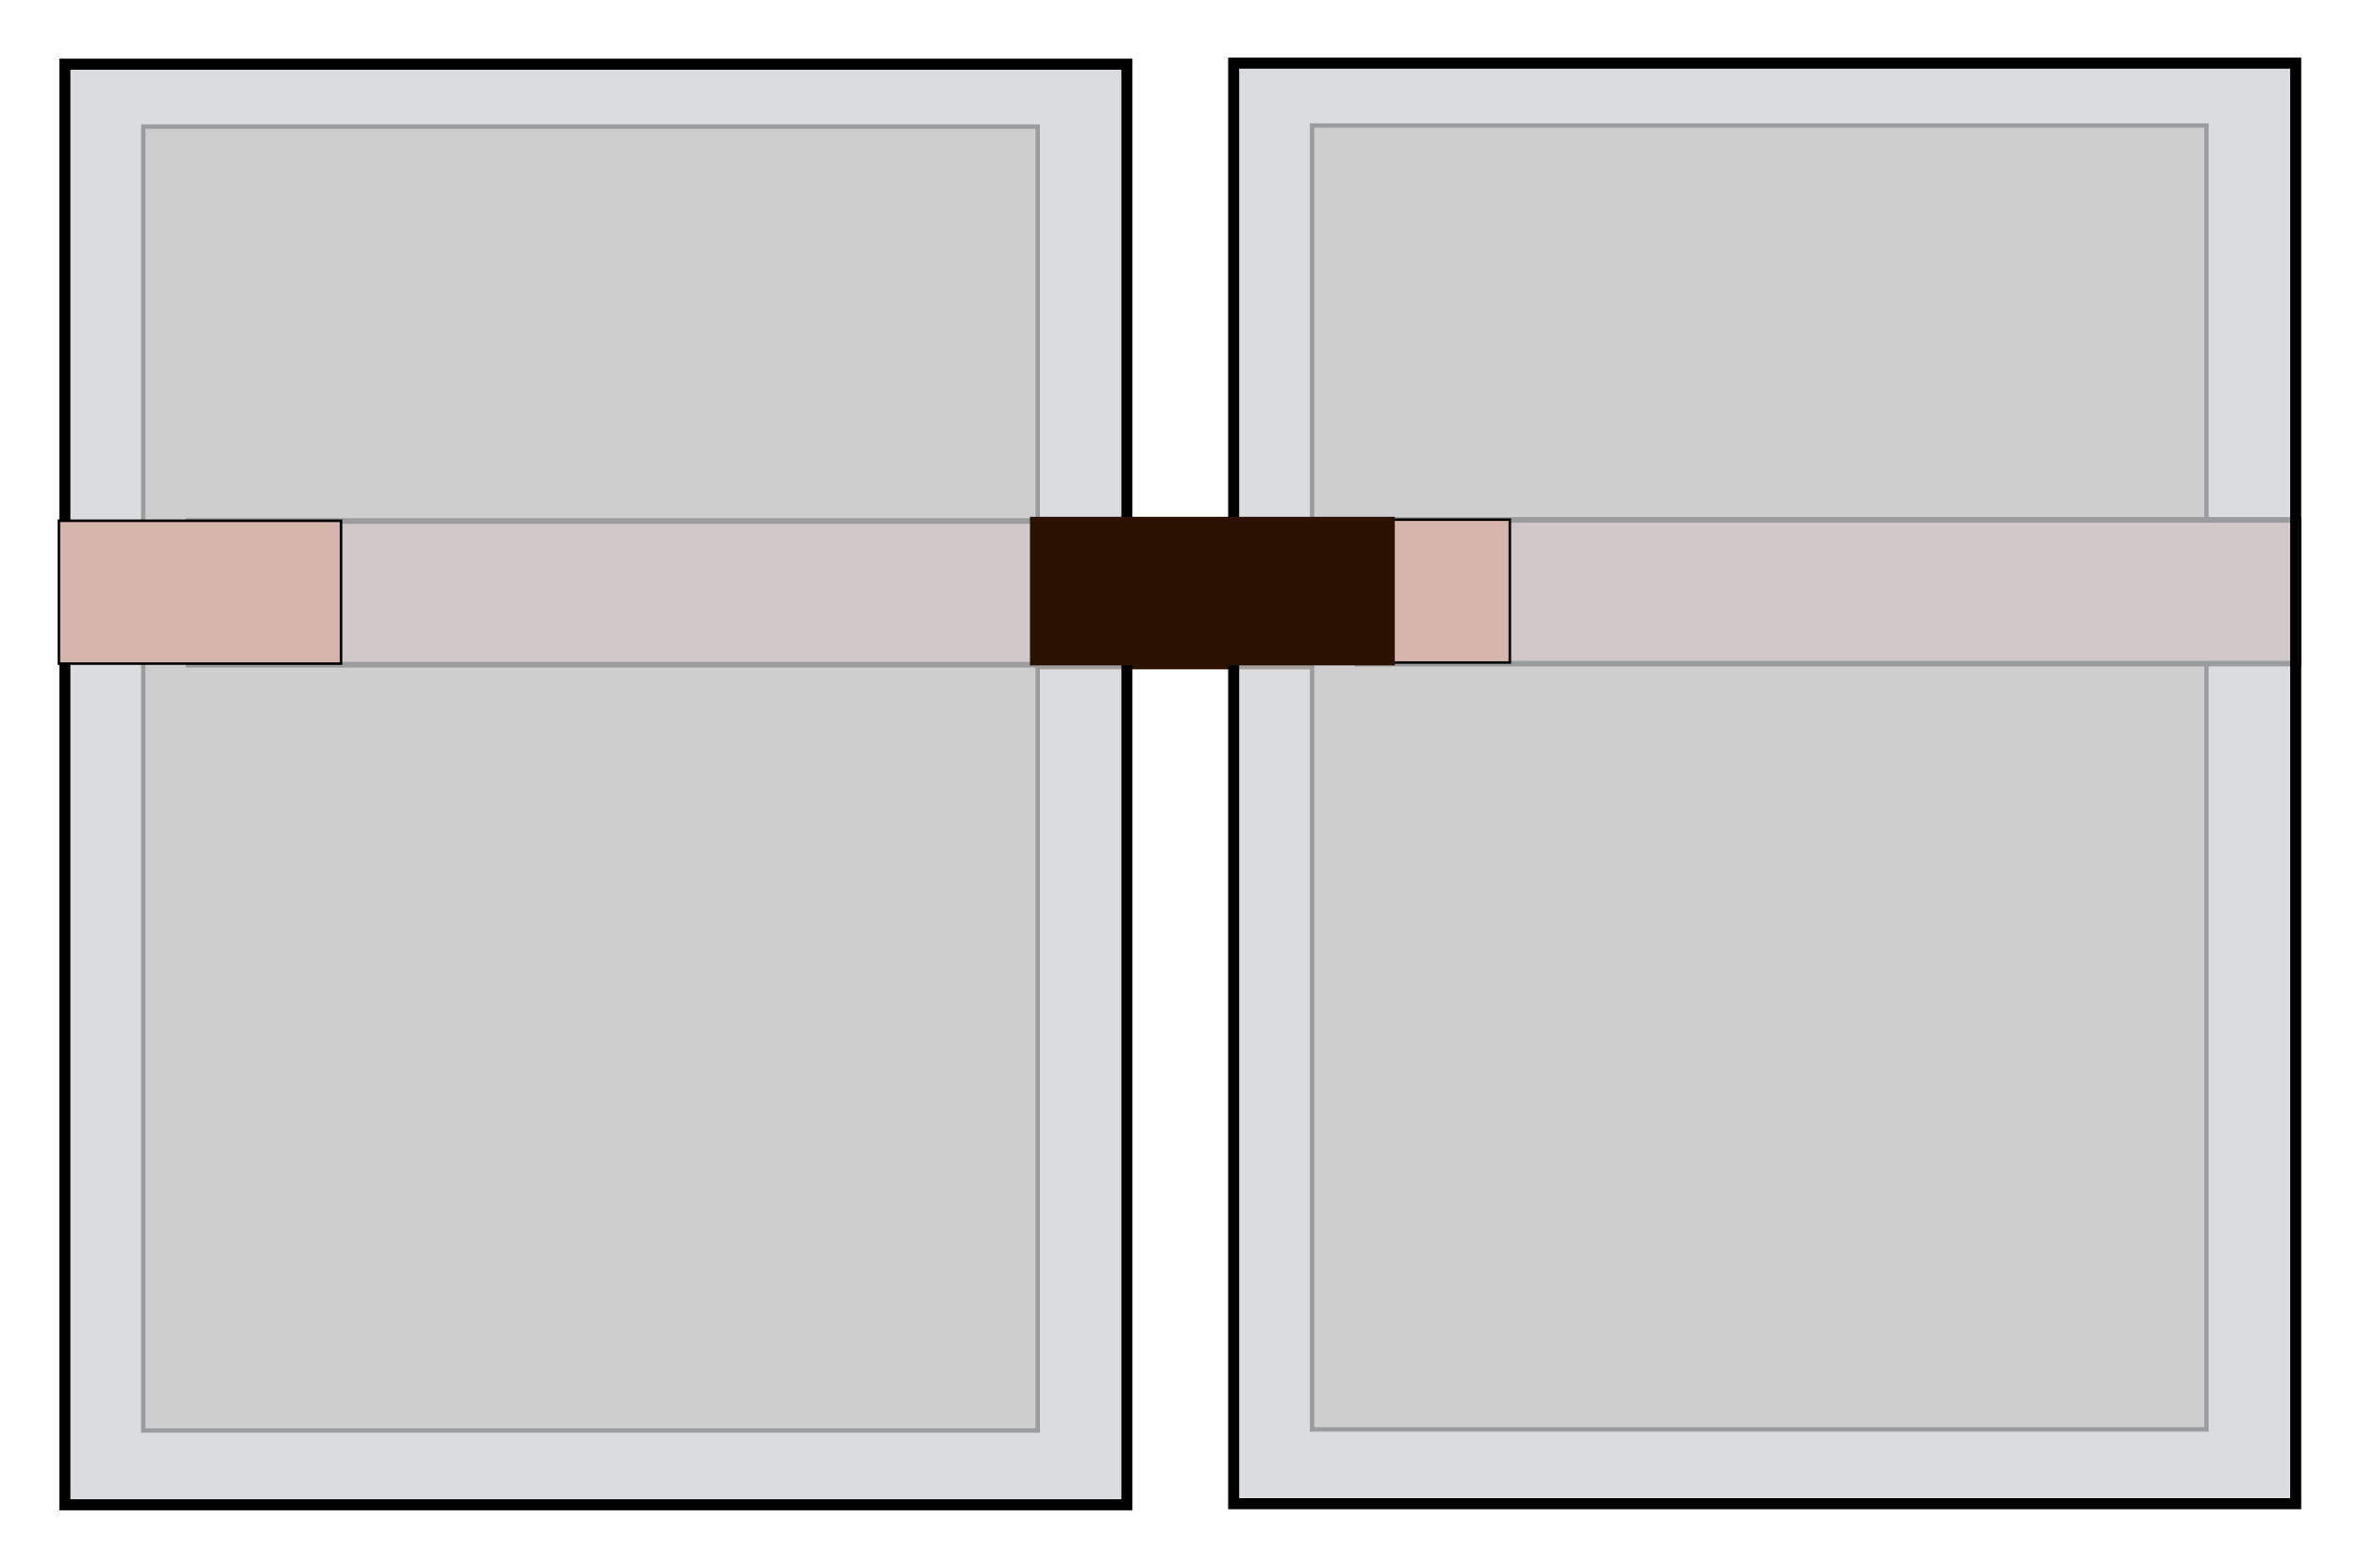
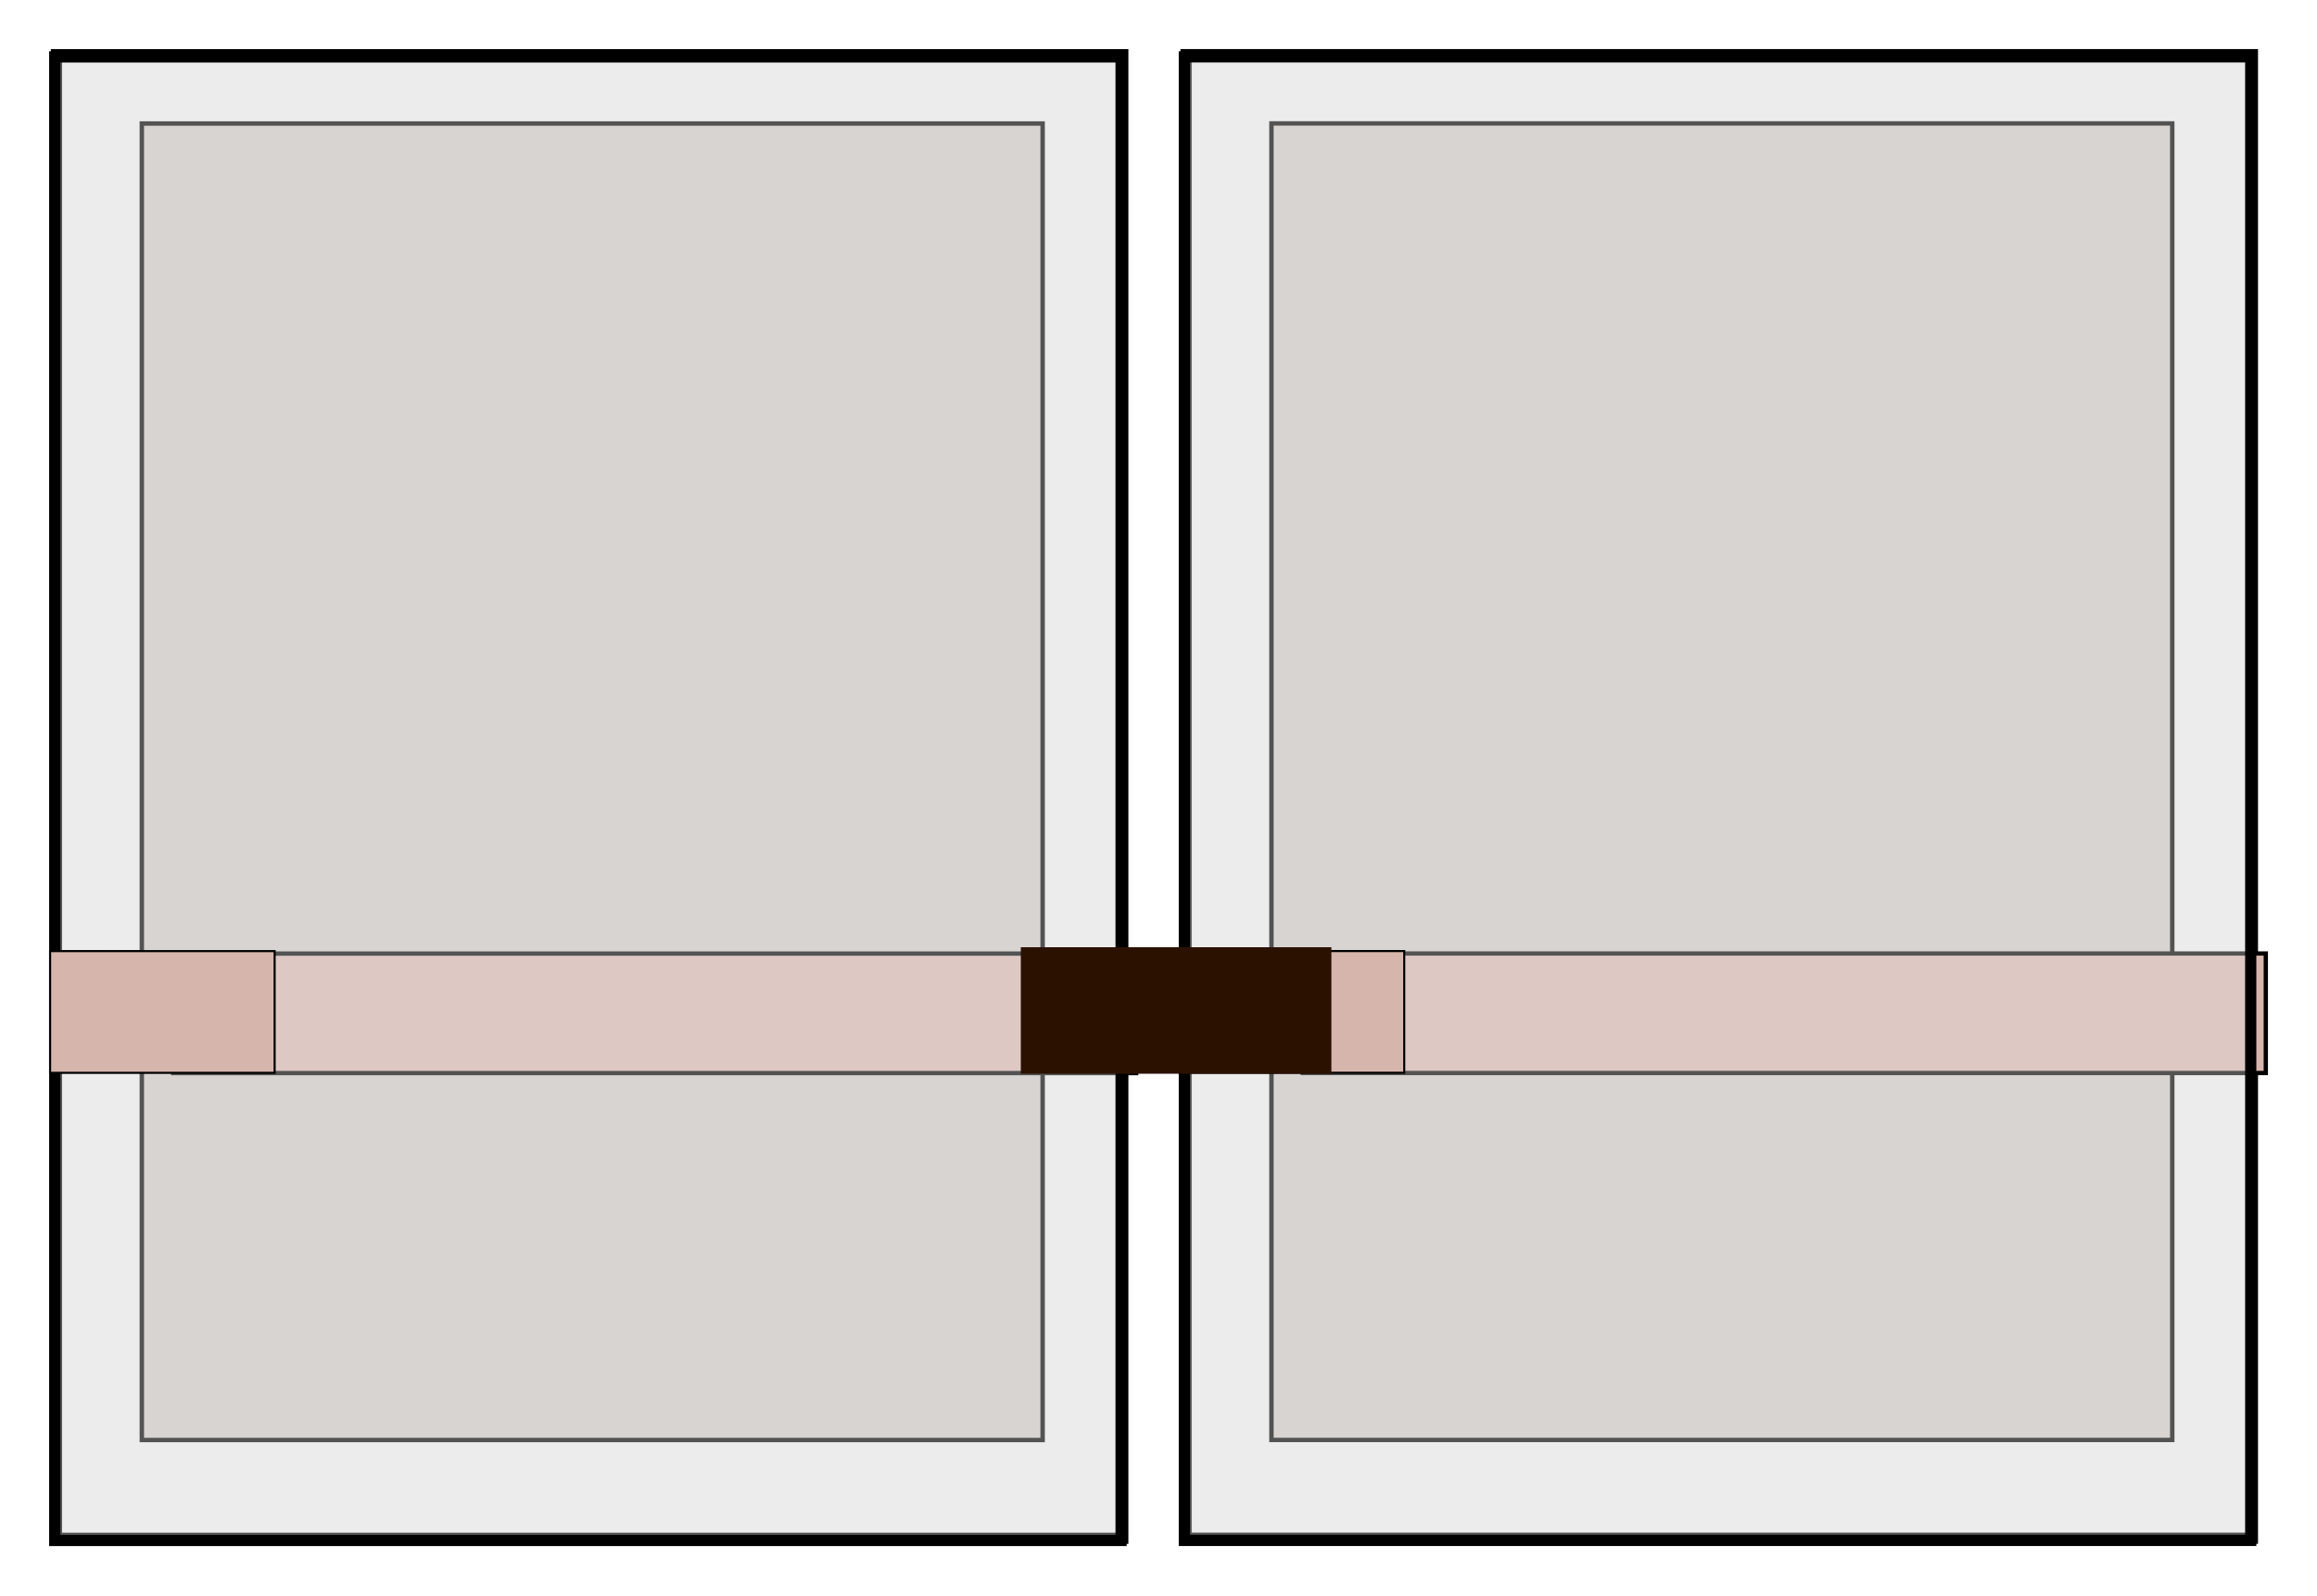
- <svg xmlns="http://www.w3.org/2000/svg" width="409.453" height="272.186" id="svg5270" version="1.1">
-   <defs id="defs5272" />
-   <g id="layer1" transform="translate(-108.1364,-163.3188)">
-     <rect style="fill:#2b1100;fill-opacity:1;stroke:#000000;stroke-width:0;stroke-linecap:butt;stroke-linejoin:bevel;stroke-miterlimit:4;stroke-opacity:1;stroke-dasharray:none" id="rect5296" width="63.319" height="25.794" x="279.286" y="253.712" ry="0" />
-     <g id="g7390" transform="translate(350.7143,83.57143)">
-       <rect transform="matrix(0,1,-1,0,0,0)" y="-87.351" x="264.019" height="48.977" width="24.802" id="rect4041-9-2-7-8" style="fill:#d6b5ad;fill-opacity:1;stroke:#000000;stroke-width:0.442;stroke-miterlimit:4;stroke-opacity:1;stroke-dasharray:none" />
-       <g transform="matrix(0,-0.3799814,0.3799814,0,-113.8431,357.4099)" id="layer1-5">
-         <rect style="fill:#cdc8c2;fill-opacity:1;stroke:#000000;stroke-width:2;stroke-miterlimit:4;stroke-opacity:1;stroke-dasharray:none" id="rect4238" width="595.714" height="408.571" x="77.663" y="260.533" />
-         <rect style="fill:#f0e7d8;fill-opacity:1;stroke:#000000;stroke-width:0.5;stroke-miterlimit:4;stroke-opacity:1;stroke-dasharray:none" id="rect4240" width="19.633" height="101.572" x="459.856" y="322.726" />
-         <rect style="fill:#f0e7d8;fill-opacity:1;stroke:#000000;stroke-width:0.5;stroke-miterlimit:4;stroke-opacity:1;stroke-dasharray:none" id="rect4240-3" width="19.653" height="101.572" x="459.844" y="505.322" />
-       </g>
-       <rect transform="matrix(0,1,-1,0,0,0)" y="-156.388" x="170.002" height="163.401" width="24.952" id="rect4041-9-5-4" style="fill:#d6b5ad;fill-opacity:1;stroke:#000000;stroke-width:0.973;stroke-miterlimit:4;stroke-opacity:1;stroke-dasharray:none" ry="0" />
-       <rect transform="scale(-1,-1)" y="-340.791" x="-155.89" height="250.086" width="184.342" id="rect2985-6-2-5-2" style="fill:#cfd0d3;fill-opacity:0.749;stroke:#000000;stroke-width:1.914;stroke-miterlimit:4;stroke-opacity:1;stroke-dasharray:none" />
-       <rect transform="matrix(0,1,-1,0,0,0)" y="-19.488" x="169.961" height="48.977" width="24.802" id="rect4041-9-2-7-8-2-8" style="fill:#d6b5ad;fill-opacity:1;stroke:#000000;stroke-width:0.442;stroke-miterlimit:4;stroke-opacity:1;stroke-dasharray:none" />
-     </g>
-     <g id="g7390-3" transform="translate(147.8458,83.75764)">
-       <rect transform="matrix(0,1,-1,0,0,0)" y="-87.351" x="264.019" height="48.977" width="24.802" id="rect4041-9-2-7-8-7" style="fill:#d6b5ad;fill-opacity:1;stroke:#000000;stroke-width:0.442;stroke-miterlimit:4;stroke-opacity:1;stroke-dasharray:none" />
-       <g transform="matrix(0,-0.3799814,0.3799814,0,-113.8431,357.4099)" id="layer1-5-8">
-         <rect style="fill:#cdc8c2;fill-opacity:1;stroke:#000000;stroke-width:2;stroke-miterlimit:4;stroke-opacity:1;stroke-dasharray:none" id="rect4238-8" width="595.714" height="408.571" x="77.663" y="260.533" />
-         <rect style="fill:#f0e7d8;fill-opacity:1;stroke:#000000;stroke-width:0.5;stroke-miterlimit:4;stroke-opacity:1;stroke-dasharray:none" id="rect4240-4" width="19.633" height="101.572" x="459.856" y="322.726" />
+ <svg xmlns="http://www.w3.org/2000/svg" width="472.371" height="325.19" id="svg5270" version="1.1">
+   <defs id="defs5272">
+     <filter id="filter11546-7-1-2" height="1" width="1" y="0" x="0" color-interpolation-filters="sRGB">
+       <feTurbulence id="feTurbulence11548-3-9-0" type="fractalNoise" numOctaves="3" baseFrequency="1" seed="0" result="result0" />
+       <feColorMatrix id="feColorMatrix11550-3-5-5" result="result4" values="0" type="saturate" />
+       <feComposite id="feComposite11552-5-6-2" in2="result4" in="SourceGraphic" operator="arithmetic" k1="1.25" k2="0.5" k3="0.5" result="result2" k4="0" />
+       <feBlend id="feBlend11554-4-6-0" in2="SourceGraphic" result="result5" mode="normal" in="result2" />
+       <feComposite id="feComposite11556-3-1-1" in2="SourceGraphic" in="result5" operator="in" result="result3" />
+     </filter>
+     <filter color-interpolation-filters="sRGB" x="0" y="0" width="1" height="1" id="filter6794">
+       <feTurbulence result="result0" seed="0" baseFrequency="1" numOctaves="3" type="fractalNoise" id="feTurbulence6796" />
+       <feColorMatrix type="saturate" values="0" result="result4" id="feColorMatrix6798" />
+       <feComposite result="result2" k3="0.5" k2="0.5" k1="1.25" operator="arithmetic" in="SourceGraphic" in2="result4" id="feComposite6800" k4="0" />
+       <feBlend in="result2" mode="normal" result="result5" in2="SourceGraphic" id="feBlend6802" />
+       <feComposite result="result3" operator="in" in="result5" in2="SourceGraphic" id="feComposite6804" />
+     </filter>
+     <filter color-interpolation-filters="sRGB" x="0" y="0" width="1" height="1" id="filter6759">
+       <feTurbulence result="result0" seed="0" baseFrequency="1" numOctaves="3" type="fractalNoise" id="feTurbulence6761" />
+       <feColorMatrix type="saturate" values="0" result="result4" id="feColorMatrix6763" />
+       <feComposite result="result2" k3="0.5" k2="0.5" k1="1.25" operator="arithmetic" in="SourceGraphic" in2="result4" id="feComposite6765" k4="0" />
+       <feBlend in="result2" mode="normal" result="result5" in2="SourceGraphic" id="feBlend6767" />
+       <feComposite result="result3" operator="in" in="result5" in2="SourceGraphic" id="feComposite6769" />
+     </filter>
+     <filter color-interpolation-filters="sRGB" x="0" y="0" width="1" height="1" id="filter6742">
+       <feTurbulence result="result0" seed="0" baseFrequency="1" numOctaves="3" type="fractalNoise" id="feTurbulence6744" />
+       <feColorMatrix type="saturate" values="0" result="result4" id="feColorMatrix6746" />
+       <feComposite result="result2" k3="0.5" k2="0.5" k1="1.25" operator="arithmetic" in="SourceGraphic" in2="result4" id="feComposite6748" k4="0" />
+       <feBlend in="result2" mode="normal" result="result5" in2="SourceGraphic" id="feBlend6750" />
+       <feComposite result="result3" operator="in" in="result5" in2="SourceGraphic" id="feComposite6752" />
+     </filter>
+     <filter color-interpolation-filters="sRGB" x="0" y="0" width="1" height="1" id="filter6794-3">
+       <feTurbulence result="result0" seed="0" baseFrequency="1" numOctaves="3" type="fractalNoise" id="feTurbulence6796-0" />
+       <feColorMatrix type="saturate" values="0" result="result4" id="feColorMatrix6798-5" />
+       <feComposite k4="0" result="result2" k3="0.5" k2="0.5" k1="1.25" operator="arithmetic" in="SourceGraphic" in2="result4" id="feComposite6800-1" />
+       <feBlend in="result2" mode="normal" result="result5" in2="SourceGraphic" id="feBlend6802-1" />
+       <feComposite result="result3" operator="in" in="result5" in2="SourceGraphic" id="feComposite6804-5" />
+     </filter>
+     <filter color-interpolation-filters="sRGB" x="0" y="0" width="1" height="1" id="filter6759-0">
+       <feTurbulence result="result0" seed="0" baseFrequency="1" numOctaves="3" type="fractalNoise" id="feTurbulence6761-3" />
+       <feColorMatrix type="saturate" values="0" result="result4" id="feColorMatrix6763-1" />
+       <feComposite k4="0" result="result2" k3="0.5" k2="0.5" k1="1.25" operator="arithmetic" in="SourceGraphic" in2="result4" id="feComposite6765-0" />
+       <feBlend in="result2" mode="normal" result="result5" in2="SourceGraphic" id="feBlend6767-4" />
+       <feComposite result="result3" operator="in" in="result5" in2="SourceGraphic" id="feComposite6769-2" />
+     </filter>
+     <filter color-interpolation-filters="sRGB" x="0" y="0" width="1" height="1" id="filter6742-5">
+       <feTurbulence result="result0" seed="0" baseFrequency="1" numOctaves="3" type="fractalNoise" id="feTurbulence6744-6" />
+       <feColorMatrix type="saturate" values="0" result="result4" id="feColorMatrix6746-1" />
+       <feComposite k4="0" result="result2" k3="0.5" k2="0.5" k1="1.25" operator="arithmetic" in="SourceGraphic" in2="result4" id="feComposite6748-0" />
+       <feBlend in="result2" mode="normal" result="result5" in2="SourceGraphic" id="feBlend6750-2" />
+       <feComposite result="result3" operator="in" in="result5" in2="SourceGraphic" id="feComposite6752-6" />
+     </filter>
+     <filter id="filter6087" height="1" width="1" y="0" x="0" color-interpolation-filters="sRGB">
+       <feTurbulence id="feTurbulence6089" type="fractalNoise" numOctaves="3" baseFrequency="1" seed="0" result="result0" />
+       <feColorMatrix id="feColorMatrix6091" result="result4" values="0" type="saturate" />
+       <feComposite id="feComposite6093" in2="result4" in="SourceGraphic" operator="arithmetic" k1="1.25" k2="0.5" k3="0.5" result="result2" k4="0" />
+       <feBlend id="feBlend6095" in2="SourceGraphic" result="result5" mode="normal" in="result2" />
+       <feComposite id="feComposite6097" in2="SourceGraphic" in="result5" operator="in" result="result3" />
+     </filter>
+     <filter id="filter6099" height="1" width="1" y="0" x="0" color-interpolation-filters="sRGB">
+       <feTurbulence id="feTurbulence6101" type="fractalNoise" numOctaves="3" baseFrequency="1" seed="0" result="result0" />
+       <feColorMatrix id="feColorMatrix6103" result="result4" values="0" type="saturate" />
+       <feComposite id="feComposite6105" in2="result4" in="SourceGraphic" operator="arithmetic" k1="1.25" k2="0.5" k3="0.5" result="result2" k4="0" />
+       <feBlend id="feBlend6107" in2="SourceGraphic" result="result5" mode="normal" in="result2" />
+       <feComposite id="feComposite6109" in2="SourceGraphic" in="result5" operator="in" result="result3" />
+     </filter>
+     <filter id="filter6111" height="1" width="1" y="0" x="0" color-interpolation-filters="sRGB">
+       <feTurbulence id="feTurbulence6113" type="fractalNoise" numOctaves="3" baseFrequency="1" seed="0" result="result0" />
+       <feColorMatrix id="feColorMatrix6115" result="result4" values="0" type="saturate" />
+       <feComposite id="feComposite6117" in2="result4" in="SourceGraphic" operator="arithmetic" k1="1.25" k2="0.5" k3="0.5" result="result2" k4="0" />
+       <feBlend id="feBlend6119" in2="SourceGraphic" result="result5" mode="normal" in="result2" />
+       <feComposite id="feComposite6121" in2="SourceGraphic" in="result5" operator="in" result="result3" />
+     </filter>
+     <filter color-interpolation-filters="sRGB" x="0" y="0" width="1" height="1" id="filter5310-8">
+       <feTurbulence result="result0" seed="0" baseFrequency="1" numOctaves="3" type="fractalNoise" id="feTurbulence5312-8" />
+       <feColorMatrix type="saturate" values="0" result="result4" id="feColorMatrix5314-1" />
+       <feComposite result="result2" k3="0.5" k2="0.5" k1="1.25" operator="arithmetic" in="SourceGraphic" in2="result4" id="feComposite5316-0" k4="0" />
+       <feBlend in="result2" mode="normal" result="result5" in2="SourceGraphic" id="feBlend5318-9" />
+       <feComposite result="result3" operator="in" in="result5" in2="SourceGraphic" id="feComposite5320-3" />
+     </filter>
+     <filter color-interpolation-filters="sRGB" x="0" y="0" width="1" height="1" id="filter5310">
+       <feTurbulence result="result0" seed="0" baseFrequency="1" numOctaves="3" type="fractalNoise" id="feTurbulence5312" />
+       <feColorMatrix type="saturate" values="0" result="result4" id="feColorMatrix5314" />
+       <feComposite k4="0" result="result2" k3="0.5" k2="0.5" k1="1.25" operator="arithmetic" in="SourceGraphic" in2="result4" id="feComposite5316" />
+       <feBlend in="result2" mode="normal" result="result5" in2="SourceGraphic" id="feBlend5318" />
+       <feComposite result="result3" operator="in" in="result5" in2="SourceGraphic" id="feComposite5320" />
+     </filter>
+     <filter color-interpolation-filters="sRGB" x="0" y="0" width="1" height="1" id="filter5286">
+       <feTurbulence result="result0" seed="0" baseFrequency="1" numOctaves="3" type="fractalNoise" id="feTurbulence5288" />
+       <feColorMatrix type="saturate" values="0" result="result4" id="feColorMatrix5290" />
+       <feComposite k4="0" result="result2" k3="0.5" k2="0.5" k1="1.25" operator="arithmetic" in="SourceGraphic" in2="result4" id="feComposite5292" />
+       <feBlend in="result2" mode="normal" result="result5" in2="SourceGraphic" id="feBlend5294" />
+       <feComposite result="result3" operator="in" in="result5" in2="SourceGraphic" id="feComposite5296" />
+     </filter>
+     <filter x="0" y="0" width="1" height="1" color-interpolation-filters="sRGB" id="filter5088">
+       <feBlend mode="normal" result="fbSourceGraphic" in2="SourceGraphic" id="feBlend5090" blend="normal" />
+       <feColorMatrix id="feColorMatrix5238" values="0 0 0 -1 0 0 0 0 -1 0 0 0 0 -1 0 0 0 0 1 0" in="fbSourceGraphic" result="fbSourceGraphicAlpha" />
+       <feGaussianBlur stdDeviation="0.5" in="fbSourceGraphic" result="result0" id="feGaussianBlur5240" />
+       <feTurbulence type="fractalNoise" result="result1" numOctaves="10" seed="300" baseFrequency="0.2" id="feTurbulence5242" />
+       <feGaussianBlur result="result8" stdDeviation="0.5" id="feGaussianBlur5244" />
+       <feDisplacementMap yChannelSelector="A" xChannelSelector="R" in="result0" scale="5" result="result7" in2="result8" id="feDisplacementMap5246" />
+       <feComposite in="result7" operator="in" result="result2" in2="result1" id="feComposite5248" />
+       <feComposite k4="0" k2="0" k1="0" result="result9" operator="arithmetic" in="result0" k3="3" in2="result2" id="feComposite5250" />
+       <feBlend mode="multiply" result="fbSourceGraphic" in2="result2" id="feBlend5252" />
+       <feColorMatrix result="fbSourceGraphicAlpha" in="fbSourceGraphic" values="1 0 0 -1 0 1 0 1 -1 0 1 0 0 -1 0 -1.8 -0.5 0 5.7 -3.5 " id="feColorMatrix5254" />
+       <feGaussianBlur result="result0" in="fbSourceGraphicAlpha" stdDeviation="0.5" id="feGaussianBlur5256" />
+       <feSpecularLighting specularExponent="3" surfaceScale="5" result="result6" id="feSpecularLighting5258">
+         <feDistantLight elevation="10" azimuth="225" id="feDistantLight5260" />
+       </feSpecularLighting>
+       <feComposite operator="in" result="result2" in="result6" in2="fbSourceGraphicAlpha" id="feComposite5262" />
+       <feComposite k4="0" k1="0" k3="0.7" k2="1" operator="arithmetic" result="fbSourceGraphic" in="fbSourceGraphic" in2="result2" id="feComposite5264" />
+       <feColorMatrix id="feColorMatrix5298" values="0 0 0 -1 0 0 0 0 -1 0 0 0 0 -1 0 0 0 0 1 0" in="fbSourceGraphic" result="fbSourceGraphicAlpha" />
+       <feTurbulence result="result0" seed="0" baseFrequency="1" numOctaves="3" type="fractalNoise" id="feTurbulence5300" />
+       <feColorMatrix type="saturate" values="0" result="result4" id="feColorMatrix5302" />
+       <feComposite k4="0" result="result2" k3="0.5" k2="0.5" k1="1.25" operator="arithmetic" in="fbSourceGraphic" in2="result4" id="feComposite5304" />
+       <feBlend in="result2" mode="normal" result="result5" in2="fbSourceGraphic" id="feBlend5306" />
+       <feComposite result="result3" operator="in" in="result5" in2="fbSourceGraphic" id="feComposite5308" />
+     </filter>
+     <filter id="filter11546" height="1" width="1" y="0" x="0" color-interpolation-filters="sRGB">
+       <feTurbulence id="feTurbulence11548" type="fractalNoise" numOctaves="3" baseFrequency="1" seed="0" result="result0" />
+       <feColorMatrix id="feColorMatrix11550" result="result4" values="0" type="saturate" />
+       <feComposite id="feComposite11552" in2="result4" in="SourceGraphic" operator="arithmetic" k1="1.25" k2="0.5" k3="0.5" result="result2" k4="0" />
+       <feBlend id="feBlend11554" in2="SourceGraphic" result="result5" mode="normal" in="result2" />
+       <feComposite id="feComposite11556" in2="SourceGraphic" in="result5" operator="in" result="result3" />
+     </filter>
+     <filter id="filter11593" height="1" width="1" y="0" x="0" color-interpolation-filters="sRGB">
+       <feTurbulence id="feTurbulence11595" type="fractalNoise" numOctaves="3" baseFrequency="1" seed="0" result="result0" />
+       <feColorMatrix id="feColorMatrix11597" result="result4" values="0" type="saturate" />
+       <feComposite id="feComposite11599" in2="result4" in="SourceGraphic" operator="arithmetic" k1="1.25" k2="0.5" k3="0.5" result="result2" k4="0" />
+       <feBlend id="feBlend11601" in2="SourceGraphic" result="result5" mode="normal" in="result2" />
+       <feComposite id="feComposite11603" in2="SourceGraphic" in="result5" operator="in" result="result3" />
+     </filter>
+     <filter color-interpolation-filters="sRGB" x="0" y="0" width="1" height="1" id="filter6794-5">
+       <feTurbulence result="result0" seed="0" baseFrequency="1" numOctaves="3" type="fractalNoise" id="feTurbulence6796-5" />
+       <feColorMatrix type="saturate" values="0" result="result4" id="feColorMatrix6798-4" />
+       <feComposite k4="0" result="result2" k3="0.5" k2="0.5" k1="1.25" operator="arithmetic" in="SourceGraphic" in2="result4" id="feComposite6800-6" />
+       <feBlend in="result2" mode="normal" result="result5" in2="SourceGraphic" id="feBlend6802-4" />
+       <feComposite result="result3" operator="in" in="result5" in2="SourceGraphic" id="feComposite6804-1" />
+     </filter>
+     <filter color-interpolation-filters="sRGB" x="0" y="0" width="1" height="1" id="filter6759-2">
+       <feTurbulence result="result0" seed="0" baseFrequency="1" numOctaves="3" type="fractalNoise" id="feTurbulence6761-2" />
+       <feColorMatrix type="saturate" values="0" result="result4" id="feColorMatrix6763-13" />
+       <feComposite k4="0" result="result2" k3="0.5" k2="0.5" k1="1.25" operator="arithmetic" in="SourceGraphic" in2="result4" id="feComposite6765-7" />
+       <feBlend in="result2" mode="normal" result="result5" in2="SourceGraphic" id="feBlend6767-48" />
+       <feComposite result="result3" operator="in" in="result5" in2="SourceGraphic" id="feComposite6769-7" />
+     </filter>
+     <filter color-interpolation-filters="sRGB" x="0" y="0" width="1" height="1" id="filter6742-9">
+       <feTurbulence result="result0" seed="0" baseFrequency="1" numOctaves="3" type="fractalNoise" id="feTurbulence6744-0" />
+       <feColorMatrix type="saturate" values="0" result="result4" id="feColorMatrix6746-8" />
+       <feComposite k4="0" result="result2" k3="0.5" k2="0.5" k1="1.25" operator="arithmetic" in="SourceGraphic" in2="result4" id="feComposite6748-8" />
+       <feBlend in="result2" mode="normal" result="result5" in2="SourceGraphic" id="feBlend6750-7" />
+       <feComposite result="result3" operator="in" in="result5" in2="SourceGraphic" id="feComposite6752-9" />
+     </filter>
+     <filter id="filter6087-9" height="1" width="1" y="0" x="0" color-interpolation-filters="sRGB">
+       <feTurbulence id="feTurbulence6089-6" type="fractalNoise" numOctaves="3" baseFrequency="1" seed="0" result="result0" />
+       <feColorMatrix id="feColorMatrix6091-4" result="result4" values="0" type="saturate" />
+       <feComposite id="feComposite6093-6" in2="result4" in="SourceGraphic" operator="arithmetic" k1="1.25" k2="0.5" k3="0.5" result="result2" k4="0" />
+       <feBlend id="feBlend6095-5" in2="SourceGraphic" result="result5" mode="normal" in="result2" />
+       <feComposite id="feComposite6097-1" in2="SourceGraphic" in="result5" operator="in" result="result3" />
+     </filter>
+     <filter id="filter6099-8" height="1" width="1" y="0" x="0" color-interpolation-filters="sRGB">
+       <feTurbulence id="feTurbulence6101-2" type="fractalNoise" numOctaves="3" baseFrequency="1" seed="0" result="result0" />
+       <feColorMatrix id="feColorMatrix6103-1" result="result4" values="0" type="saturate" />
+       <feComposite id="feComposite6105-2" in2="result4" in="SourceGraphic" operator="arithmetic" k1="1.25" k2="0.5" k3="0.5" result="result2" k4="0" />
+       <feBlend id="feBlend6107-0" in2="SourceGraphic" result="result5" mode="normal" in="result2" />
+       <feComposite id="feComposite6109-1" in2="SourceGraphic" in="result5" operator="in" result="result3" />
+     </filter>
+     <filter id="filter6111-1" height="1" width="1" y="0" x="0" color-interpolation-filters="sRGB">
+       <feTurbulence id="feTurbulence6113-2" type="fractalNoise" numOctaves="3" baseFrequency="1" seed="0" result="result0" />
+       <feColorMatrix id="feColorMatrix6115-0" result="result4" values="0" type="saturate" />
+       <feComposite id="feComposite6117-1" in2="result4" in="SourceGraphic" operator="arithmetic" k1="1.25" k2="0.5" k3="0.5" result="result2" k4="0" />
+       <feBlend id="feBlend6119-8" in2="SourceGraphic" result="result5" mode="normal" in="result2" />
+       <feComposite id="feComposite6121-6" in2="SourceGraphic" in="result5" operator="in" result="result3" />
+     </filter>
+     <filter color-interpolation-filters="sRGB" x="0" y="0" width="1" height="1" id="filter5310-8-6">
+       <feTurbulence result="result0" seed="0" baseFrequency="1" numOctaves="3" type="fractalNoise" id="feTurbulence5312-8-7" />
+       <feColorMatrix type="saturate" values="0" result="result4" id="feColorMatrix5314-1-4" />
+       <feComposite result="result2" k3="0.5" k2="0.5" k1="1.25" operator="arithmetic" in="SourceGraphic" in2="result4" id="feComposite5316-0-4" k4="0" />
+       <feBlend in="result2" mode="normal" result="result5" in2="SourceGraphic" id="feBlend5318-9-8" />
+       <feComposite result="result3" operator="in" in="result5" in2="SourceGraphic" id="feComposite5320-3-8" />
+     </filter>
+     <filter color-interpolation-filters="sRGB" x="0" y="0" width="1" height="1" id="filter5310-1">
+       <feTurbulence result="result0" seed="0" baseFrequency="1" numOctaves="3" type="fractalNoise" id="feTurbulence5312-4" />
+       <feColorMatrix type="saturate" values="0" result="result4" id="feColorMatrix5314-0" />
+       <feComposite k4="0" result="result2" k3="0.5" k2="0.5" k1="1.25" operator="arithmetic" in="SourceGraphic" in2="result4" id="feComposite5316-06" />
+       <feBlend in="result2" mode="normal" result="result5" in2="SourceGraphic" id="feBlend5318-3" />
+       <feComposite result="result3" operator="in" in="result5" in2="SourceGraphic" id="feComposite5320-4" />
+     </filter>
+     <filter color-interpolation-filters="sRGB" x="0" y="0" width="1" height="1" id="filter5286-7">
+       <feTurbulence result="result0" seed="0" baseFrequency="1" numOctaves="3" type="fractalNoise" id="feTurbulence5288-4" />
+       <feColorMatrix type="saturate" values="0" result="result4" id="feColorMatrix5290-2" />
+       <feComposite k4="0" result="result2" k3="0.5" k2="0.5" k1="1.25" operator="arithmetic" in="SourceGraphic" in2="result4" id="feComposite5292-6" />
+       <feBlend in="result2" mode="normal" result="result5" in2="SourceGraphic" id="feBlend5294-9" />
+       <feComposite result="result3" operator="in" in="result5" in2="SourceGraphic" id="feComposite5296-7" />
+     </filter>
+     <filter x="0" y="0" width="1" height="1" color-interpolation-filters="sRGB" id="filter5088-7">
+       <feBlend mode="normal" result="fbSourceGraphic" in2="SourceGraphic" id="feBlend5090-0" blend="normal" />
+       <feColorMatrix id="feColorMatrix5238-1" values="0 0 0 -1 0 0 0 0 -1 0 0 0 0 -1 0 0 0 0 1 0" in="fbSourceGraphic" result="fbSourceGraphicAlpha" />
+       <feGaussianBlur stdDeviation="0.5" in="fbSourceGraphic" result="result0" id="feGaussianBlur5240-4" />
+       <feTurbulence type="fractalNoise" result="result1" numOctaves="10" seed="300" baseFrequency="0.2" id="feTurbulence5242-8" />
+       <feGaussianBlur result="result8" stdDeviation="0.5" id="feGaussianBlur5244-3" />
+       <feDisplacementMap yChannelSelector="A" xChannelSelector="R" in="result0" scale="5" result="result7" in2="result8" id="feDisplacementMap5246-9" />
+       <feComposite in="result7" operator="in" result="result2" in2="result1" id="feComposite5248-6" />
+       <feComposite k4="0" k2="0" k1="0" result="result9" operator="arithmetic" in="result0" k3="3" in2="result2" id="feComposite5250-1" />
+       <feBlend mode="multiply" result="fbSourceGraphic" in2="result2" id="feBlend5252-4" />
+       <feColorMatrix result="fbSourceGraphicAlpha" in="fbSourceGraphic" values="1 0 0 -1 0 1 0 1 -1 0 1 0 0 -1 0 -1.8 -0.5 0 5.7 -3.5 " id="feColorMatrix5254-6" />
+       <feGaussianBlur result="result0" in="fbSourceGraphicAlpha" stdDeviation="0.5" id="feGaussianBlur5256-4" />
+       <feSpecularLighting specularExponent="3" surfaceScale="5" result="result6" id="feSpecularLighting5258-2">
+         <feDistantLight elevation="10" azimuth="225" id="feDistantLight5260-0" />
+       </feSpecularLighting>
+       <feComposite operator="in" result="result2" in="result6" in2="fbSourceGraphicAlpha" id="feComposite5262-3" />
+       <feComposite k4="0" k1="0" k3="0.7" k2="1" operator="arithmetic" result="fbSourceGraphic" in="fbSourceGraphic" in2="result2" id="feComposite5264-4" />
+       <feColorMatrix id="feColorMatrix5298-4" values="0 0 0 -1 0 0 0 0 -1 0 0 0 0 -1 0 0 0 0 1 0" in="fbSourceGraphic" result="fbSourceGraphicAlpha" />
+       <feTurbulence result="result0" seed="0" baseFrequency="1" numOctaves="3" type="fractalNoise" id="feTurbulence5300-2" />
+       <feColorMatrix type="saturate" values="0" result="result4" id="feColorMatrix5302-3" />
+       <feComposite k4="0" result="result2" k3="0.5" k2="0.5" k1="1.25" operator="arithmetic" in="fbSourceGraphic" in2="result4" id="feComposite5304-4" />
+       <feBlend in="result2" mode="normal" result="result5" in2="fbSourceGraphic" id="feBlend5306-7" />
+       <feComposite result="result3" operator="in" in="result5" in2="fbSourceGraphic" id="feComposite5308-0" />
+     </filter>
+     <filter id="filter11546-7" height="1" width="1" y="0" x="0" color-interpolation-filters="sRGB">
+       <feTurbulence id="feTurbulence11548-3" type="fractalNoise" numOctaves="3" baseFrequency="1" seed="0" result="result0" />
+       <feColorMatrix id="feColorMatrix11550-3" result="result4" values="0" type="saturate" />
+       <feComposite id="feComposite11552-5" in2="result4" in="SourceGraphic" operator="arithmetic" k1="1.25" k2="0.5" k3="0.5" result="result2" k4="0" />
+       <feBlend id="feBlend11554-4" in2="SourceGraphic" result="result5" mode="normal" in="result2" />
+       <feComposite id="feComposite11556-3" in2="SourceGraphic" in="result5" operator="in" result="result3" />
+     </filter>
+     <filter id="filter11593-7" height="1" width="1" y="0" x="0" color-interpolation-filters="sRGB">
+       <feTurbulence id="feTurbulence11595-3" type="fractalNoise" numOctaves="3" baseFrequency="1" seed="0" result="result0" />
+       <feColorMatrix id="feColorMatrix11597-5" result="result4" values="0" type="saturate" />
+       <feComposite id="feComposite11599-3" in2="result4" in="SourceGraphic" operator="arithmetic" k1="1.25" k2="0.5" k3="0.5" result="result2" k4="0" />
+       <feBlend id="feBlend11601-6" in2="SourceGraphic" result="result5" mode="normal" in="result2" />
+       <feComposite id="feComposite11603-0" in2="SourceGraphic" in="result5" operator="in" result="result3" />
+     </filter>
+     <filter color-interpolation-filters="sRGB" x="0" y="0" width="1" height="1" id="filter6794-4">
+       <feTurbulence result="result0" seed="0" baseFrequency="1" numOctaves="3" type="fractalNoise" id="feTurbulence6796-9" />
+       <feColorMatrix type="saturate" values="0" result="result4" id="feColorMatrix6798-2" />
+       <feComposite k4="0" result="result2" k3="0.5" k2="0.5" k1="1.25" operator="arithmetic" in="SourceGraphic" in2="result4" id="feComposite6800-2" />
+       <feBlend in="result2" mode="normal" result="result5" in2="SourceGraphic" id="feBlend6802-9" />
+       <feComposite result="result3" operator="in" in="result5" in2="SourceGraphic" id="feComposite6804-9" />
+     </filter>
+     <filter color-interpolation-filters="sRGB" x="0" y="0" width="1" height="1" id="filter6759-6">
+       <feTurbulence result="result0" seed="0" baseFrequency="1" numOctaves="3" type="fractalNoise" id="feTurbulence6761-8" />
+       <feColorMatrix type="saturate" values="0" result="result4" id="feColorMatrix6763-4" />
+       <feComposite k4="0" result="result2" k3="0.5" k2="0.5" k1="1.25" operator="arithmetic" in="SourceGraphic" in2="result4" id="feComposite6765-8" />
+       <feBlend in="result2" mode="normal" result="result5" in2="SourceGraphic" id="feBlend6767-0" />
+       <feComposite result="result3" operator="in" in="result5" in2="SourceGraphic" id="feComposite6769-6" />
+     </filter>
+     <filter color-interpolation-filters="sRGB" x="0" y="0" width="1" height="1" id="filter6742-6">
+       <feTurbulence result="result0" seed="0" baseFrequency="1" numOctaves="3" type="fractalNoise" id="feTurbulence6744-8" />
+       <feColorMatrix type="saturate" values="0" result="result4" id="feColorMatrix6746-5" />
+       <feComposite k4="0" result="result2" k3="0.5" k2="0.5" k1="1.25" operator="arithmetic" in="SourceGraphic" in2="result4" id="feComposite6748-5" />
+       <feBlend in="result2" mode="normal" result="result5" in2="SourceGraphic" id="feBlend6750-0" />
+       <feComposite result="result3" operator="in" in="result5" in2="SourceGraphic" id="feComposite6752-5" />
+     </filter>
+     <filter id="filter11593-7-7" height="1" width="1" y="0" x="0" color-interpolation-filters="sRGB">
+       <feTurbulence id="feTurbulence11595-3-2" type="fractalNoise" numOctaves="3" baseFrequency="1" seed="0" result="result0" />
+       <feColorMatrix id="feColorMatrix11597-5-8" result="result4" values="0" type="saturate" />
+       <feComposite id="feComposite11599-3-4" in2="result4" in="SourceGraphic" operator="arithmetic" k1="1.25" k2="0.5" k3="0.5" result="result2" k4="0" />
+       <feBlend id="feBlend11601-6-8" in2="SourceGraphic" result="result5" mode="normal" in="result2" />
+       <feComposite id="feComposite11603-0-3" in2="SourceGraphic" in="result5" operator="in" result="result3" />
+     </filter>
+     <filter id="filter11546-7-3" height="1" width="1" y="0" x="0" color-interpolation-filters="sRGB">
+       <feTurbulence id="feTurbulence11548-3-6" type="fractalNoise" numOctaves="3" baseFrequency="1" seed="0" result="result0" />
+       <feColorMatrix id="feColorMatrix11550-3-4" result="result4" values="0" type="saturate" />
+       <feComposite id="feComposite11552-5-7" in2="result4" in="SourceGraphic" operator="arithmetic" k1="1.25" k2="0.5" k3="0.5" result="result2" k4="0" />
+       <feBlend id="feBlend11554-4-8" in2="SourceGraphic" result="result5" mode="normal" in="result2" />
+       <feComposite id="feComposite11556-3-7" in2="SourceGraphic" in="result5" operator="in" result="result3" />
+     </filter>
+     <filter id="filter11593-7-0" height="1" width="1" y="0" x="0" color-interpolation-filters="sRGB">
+       <feTurbulence id="feTurbulence11595-3-8" type="fractalNoise" numOctaves="3" baseFrequency="1" seed="0" result="result0" />
+       <feColorMatrix id="feColorMatrix11597-5-2" result="result4" values="0" type="saturate" />
+       <feComposite id="feComposite11599-3-47" in2="result4" in="SourceGraphic" operator="arithmetic" k1="1.25" k2="0.5" k3="0.5" result="result2" k4="0" />
+       <feBlend id="feBlend11601-6-3" in2="SourceGraphic" result="result5" mode="normal" in="result2" />
+       <feComposite id="feComposite11603-0-9" in2="SourceGraphic" in="result5" operator="in" result="result3" />
+     </filter>
+     <filter id="filter11546-7-1" height="1" width="1" y="0" x="0" color-interpolation-filters="sRGB">
+       <feTurbulence id="feTurbulence11548-3-9" type="fractalNoise" numOctaves="3" baseFrequency="1" seed="0" result="result0" />
+       <feColorMatrix id="feColorMatrix11550-3-5" result="result4" values="0" type="saturate" />
+       <feComposite id="feComposite11552-5-6" in2="result4" in="SourceGraphic" operator="arithmetic" k1="1.25" k2="0.5" k3="0.5" result="result2" k4="0" />
+       <feBlend id="feBlend11554-4-6" in2="SourceGraphic" result="result5" mode="normal" in="result2" />
+       <feComposite id="feComposite11556-3-1" in2="SourceGraphic" in="result5" operator="in" result="result3" />
+     </filter>
+     <filter color-interpolation-filters="sRGB" x="0" y="0" width="1" height="1" id="filter5199">
+       <feTurbulence result="result0" seed="0" baseFrequency="1" numOctaves="3" type="fractalNoise" id="feTurbulence5201" />
+       <feColorMatrix type="saturate" values="0" result="result4" id="feColorMatrix5203" />
+       <feComposite k4="0" result="result2" k3="0.5" k2="0.5" k1="1.25" operator="arithmetic" in="SourceGraphic" in2="result4" id="feComposite5205" />
+       <feBlend in="result2" mode="normal" result="result5" in2="SourceGraphic" id="feBlend5207" />
+       <feComposite result="result3" operator="in" in="result5" in2="SourceGraphic" id="feComposite5209" />
+     </filter>
+     <filter color-interpolation-filters="sRGB" x="0" y="0" width="1" height="1" id="filter3005">
+       <feTurbulence result="result0" seed="0" baseFrequency="1" numOctaves="3" type="fractalNoise" id="feTurbulence3007" />
+       <feColorMatrix type="saturate" values="0" result="result4" id="feColorMatrix3009" />
+       <feComposite k4="0" result="result2" k3="0.5" k2="0.5" k1="1.25" operator="arithmetic" in="SourceGraphic" in2="result4" id="feComposite3011" />
+       <feBlend in="result2" mode="normal" result="result5" in2="SourceGraphic" id="feBlend3013" />
+       <feComposite result="result3" operator="in" in="result5" in2="SourceGraphic" id="feComposite3015" />
+     </filter>
+     <filter id="filter11546-7-1-4" height="1" width="1" y="0" x="0" color-interpolation-filters="sRGB">
+       <feTurbulence id="feTurbulence11548-3-9-07" type="fractalNoise" numOctaves="3" baseFrequency="1" seed="0" result="result0" />
+       <feColorMatrix id="feColorMatrix11550-3-5-6" result="result4" values="0" type="saturate" />
+       <feComposite id="feComposite11552-5-6-5" in2="result4" in="SourceGraphic" operator="arithmetic" k1="1.25" k2="0.5" k3="0.5" result="result2" k4="0" />
+       <feBlend id="feBlend11554-4-6-1" in2="SourceGraphic" result="result5" mode="normal" in="result2" />
+       <feComposite id="feComposite11556-3-1-4" in2="SourceGraphic" in="result5" operator="in" result="result3" />
+     </filter>
+   </defs>
+   <g id="layer1" transform="translate(-391.0881,-348.1312)">
+     <flowRoot xml:space="preserve" id="flowRoot3019-9-3" style="font-size:40px;font-style:normal;font-weight:normal;line-height:125%;letter-spacing:0px;word-spacing:0px;fill:#000000;fill-opacity:1;stroke:none;font-family:Sans" transform="translate(143.8961,140.5648)">
+       <flowRegion id="flowRegion3021-2-1">
+         <rect id="rect3023-0-2" width="124.249" height="44.447" x="145.462" y="231.108" />
+       </flowRegion>
+       <flowPara id="flowPara3025-6-7">Poly</flowPara>
+     </flowRoot>
+     <text xml:space="preserve" style="font-size:40px;font-style:normal;font-weight:normal;line-height:125%;letter-spacing:0px;word-spacing:0px;fill:#000000;fill-opacity:1;stroke:none;font-family:Sans" x="293.399" y="370.663" id="text3031-4-1">
+       <tspan id="tspan3033-4-2" x="293.399" y="370.663" />
+     </text>
+     <flowRoot xml:space="preserve" id="flowRoot5266-8" style="font-size:40px;font-style:normal;font-weight:normal;line-height:125%;letter-spacing:0px;word-spacing:0px;fill:#000000;fill-opacity:1;stroke:none;font-family:Sans" transform="translate(153.0033,194.0236)">
+       <flowRegion id="flowRegion5268-2">
+         <rect id="rect5270-1" width="162.857" height="57.143" x="158.571" y="132.362" />
+       </flowRegion>
+       <flowPara id="flowPara5272-2" />
+     </flowRoot>
+     <flowRoot xml:space="preserve" id="flowRoot3019-1-8" style="font-size:40px;font-style:normal;font-weight:normal;line-height:125%;letter-spacing:0px;word-spacing:0px;fill:#000000;fill-opacity:1;stroke:none;font-family:Sans" transform="translate(321.4737,190.0855)">
+       <flowRegion id="flowRegion3021-7-7">
+         <rect id="rect3023-1-9" width="124.249" height="44.447" x="145.462" y="231.108" />
+       </flowRegion>
+       <flowPara id="flowPara3025-3-1">Poly</flowPara>
+     </flowRoot>
+     <text xml:space="preserve" style="font-size:40px;font-style:normal;font-weight:normal;line-height:125%;letter-spacing:0px;word-spacing:0px;fill:#000000;fill-opacity:1;stroke:none;font-family:Sans" x="470.976" y="420.183" id="text3031-1-9">
+       <tspan id="tspan3033-1-9" x="470.976" y="420.183" />
+     </text>
+     <flowRoot xml:space="preserve" id="flowRoot3019-91" style="font-size:40px;font-style:normal;font-weight:normal;line-height:125%;letter-spacing:0px;word-spacing:0px;fill:#000000;fill-opacity:1;stroke:none;font-family:Sans" transform="translate(-130.0645,151.8899)">
+       <flowRegion id="flowRegion3021-21">
+         <rect id="rect3023-2" width="124.249" height="44.447" x="145.462" y="231.108" />
+       </flowRegion>
+       <flowPara id="flowPara3025-7">Poly</flowPara>
+     </flowRoot>
+     <text xml:space="preserve" style="font-size:40px;font-style:normal;font-weight:normal;line-height:125%;letter-spacing:0px;word-spacing:0px;fill:#000000;fill-opacity:1;stroke:none;font-family:Sans" x="19.438" y="381.988" id="text3031-0">
+       <tspan id="tspan3033-7" x="19.438" y="381.988" />
+     </text>
+     <flowRoot xml:space="preserve" id="flowRoot3019-4-1" style="font-size:40px;font-style:normal;font-weight:normal;line-height:125%;letter-spacing:0px;word-spacing:0px;fill:#000000;fill-opacity:1;stroke:none;font-family:Sans" transform="translate(-148.1314,24.40185)">
+       <flowRegion id="flowRegion3021-9-7">
+         <rect id="rect3023-6-8" width="124.249" height="44.447" x="145.462" y="231.108" />
+       </flowRegion>
+       <flowPara id="flowPara3025-2-8">Poly</flowPara>
+     </flowRoot>
+     <text xml:space="preserve" style="font-size:40px;font-style:normal;font-weight:normal;line-height:125%;letter-spacing:0px;word-spacing:0px;fill:#000000;fill-opacity:1;stroke:none;font-family:Sans" x="1.371" y="254.5" id="text3031-3-8">
+       <tspan id="tspan3033-6-8" x="1.371" y="254.5" />
+     </text>
+     <rect style="fill:#ececec;fill-opacity:1;stroke:#000000;stroke-width:2.285;stroke-miterlimit:4;stroke-opacity:1;stroke-dasharray:none" id="rect2985-2" width="302.439" height="217.4" x="-661.727" y="402.595" transform="matrix(0,-1,1,0,0,0)" />
+     <rect style="fill:#d6b5ad;fill-opacity:1;stroke:#000000;stroke-width:1;stroke-miterlimit:4;stroke-opacity:1;stroke-dasharray:none;filter:url(#filter11546-7-1)" id="rect4041-9-677-3-9" width="24.244" height="256.579" x="-776.95" y="-570.433" transform="matrix(0,-1.005648,0.7406912,0,825.8216,-214.9965)" />
+     <g transform="matrix(0,1,-1,0,1089.474,296.1966)" id="layer1-8-8">
+       <g transform="matrix(0.4488189,0,0,0.4479338,42.25508,369.7589)" id="g7843">
+         <rect style="fill:#cdc8c2;fill-opacity:1;stroke:#000000;stroke-width:2.007;stroke-miterlimit:4;stroke-opacity:1;stroke-dasharray:none" id="rect4238-4" width="597.993" height="409.993" x="77.666" y="259.108" />
+         <rect style="fill:#f0e7d8;fill-opacity:1;stroke:#000000;stroke-width:0.5;stroke-miterlimit:4;stroke-opacity:1;stroke-dasharray:none" id="rect4240-6" width="19.633" height="101.572" x="459.856" y="322.726" />
        <rect style="fill:#f0e7d8;fill-opacity:1;stroke:#000000;stroke-width:0.5;stroke-miterlimit:4;stroke-opacity:1;stroke-dasharray:none" id="rect4240-3-6" width="19.653" height="101.572" x="459.844" y="505.322" />
      </g>
-       <rect transform="matrix(0,1,-1,0,0,0)" y="-156.388" x="170.002" height="163.401" width="24.952" id="rect4041-9-5-4-0" style="fill:#d6b5ad;fill-opacity:1;stroke:#000000;stroke-width:0.973;stroke-miterlimit:4;stroke-opacity:1;stroke-dasharray:none" ry="0" />
-       <rect transform="scale(-1,-1)" y="-340.791" x="-155.89" height="250.086" width="184.342" id="rect2985-6-2-5-2-2" style="fill:#cfd0d3;fill-opacity:0.749;stroke:#000000;stroke-width:1.914;stroke-miterlimit:4;stroke-opacity:1;stroke-dasharray:none" />
-       <rect transform="matrix(0,1,-1,0,0,0)" y="-19.488" x="169.961" height="48.977" width="24.802" id="rect4041-9-2-7-8-2-8-1" style="fill:#d6b5ad;fill-opacity:1;stroke:#000000;stroke-width:0.442;stroke-miterlimit:4;stroke-opacity:1;stroke-dasharray:none" />
    </g>
-     <rect style="fill:#2b1100;fill-opacity:1;stroke:#000000;stroke-width:0;stroke-linecap:butt;stroke-linejoin:bevel;stroke-miterlimit:4;stroke-opacity:1;stroke-dasharray:none" id="rect5296-9" width="63.319" height="25.794" x="286.912" y="253.037" ry="0" />
+     <rect style="fill:#d6b5ad;fill-opacity:1;stroke:#000000;stroke-width:0.877;stroke-miterlimit:4;stroke-opacity:1;stroke-dasharray:none" id="rect4041-9-677-4" width="24.367" height="196.345" x="-566.897" y="426.38" transform="matrix(0,-1,1,0,0,0)" />
+     <rect style="fill:#ececec;fill-opacity:0.353;stroke:#000000;stroke-width:2.285;stroke-miterlimit:4;stroke-opacity:1;stroke-dasharray:none" id="rect2985-2-1" width="302.439" height="217.4" x="-662.179" y="402.25" transform="matrix(0,-1,1,0,0,0)" />
+     <rect style="fill:#d6b5ad;fill-opacity:1;stroke:#000000;stroke-width:0.427;stroke-miterlimit:4;stroke-opacity:1;stroke-dasharray:none" id="rect4041-9-677-1-6" width="24.816" height="45.776" x="-566.85" y="401.302" transform="matrix(0,-1,1,0,0,0)" />
+     <rect style="fill:#ececec;fill-opacity:1;stroke:#000000;stroke-width:2.285;stroke-miterlimit:4;stroke-opacity:1;stroke-dasharray:none" id="rect2985-2-4" width="302.439" height="217.4" x="-661.713" y="632.891" transform="matrix(0,-1,1,0,0,0)" />
+     <rect style="fill:#d6b5ad;fill-opacity:1;stroke:#000000;stroke-width:1;stroke-miterlimit:4;stroke-opacity:1;stroke-dasharray:none;filter:url(#filter11546-7-1-4)" id="rect4041-9-677-3-9-4" width="24.244" height="256.579" x="-776.95" y="-570.433" transform="matrix(0,-1.005648,0.7406912,0,1056.118,-215.0103)" />
+     <flowRoot xml:space="preserve" id="flowRoot3019" style="font-size:40px;font-style:normal;font-weight:normal;line-height:125%;letter-spacing:0px;word-spacing:0px;fill:#000000;fill-opacity:1;stroke:none;font-family:Sans" transform="matrix(0,1,-1,0,672.7758,-779.8516)">
+       <flowRegion id="flowRegion3021">
+         <rect id="rect3023" width="124.249" height="44.447" x="145.462" y="231.108" />
+       </flowRegion>
+       <flowPara id="flowPara3025">Poly</flowPara>
+     </flowRoot>
+     <text xml:space="preserve" style="font-size:40px;font-style:normal;font-weight:normal;line-height:125%;letter-spacing:0px;word-spacing:0px;fill:#000000;fill-opacity:1;stroke:none;font-family:Sans" x="-630.349" y="-442.678" id="text3031" transform="matrix(0,1,-1,0,0,0)">
+       <tspan id="tspan3033" x="-630.349" y="-442.678" />
+     </text>
+     <g transform="matrix(0,1,-1,0,1319.771,296.1828)" id="layer1-8-8-4">
+       <g transform="matrix(0.4488189,0,0,0.4479338,42.25508,369.7589)" id="g7843-9">
+         <rect style="fill:#cdc8c2;fill-opacity:1;stroke:#000000;stroke-width:2.007;stroke-miterlimit:4;stroke-opacity:1;stroke-dasharray:none" id="rect4238-4-2" width="597.993" height="409.993" x="77.666" y="259.108" />
+         <rect style="fill:#f0e7d8;fill-opacity:1;stroke:#000000;stroke-width:0.5;stroke-miterlimit:4;stroke-opacity:1;stroke-dasharray:none" id="rect4240-6-7" width="19.633" height="101.572" x="459.856" y="322.726" />
+         <rect style="fill:#f0e7d8;fill-opacity:1;stroke:#000000;stroke-width:0.5;stroke-miterlimit:4;stroke-opacity:1;stroke-dasharray:none" id="rect4240-3-6-1" width="19.653" height="101.572" x="459.844" y="505.322" />
+       </g>
+     </g>
+     <rect style="fill:#d6b5ad;fill-opacity:1;stroke:#000000;stroke-width:0.877;stroke-miterlimit:4;stroke-opacity:1;stroke-dasharray:none" id="rect4041-9-677-4-2" width="24.367" height="196.345" x="-566.884" y="656.676" transform="matrix(0,-1,1,0,0,0)" />
+     <rect style="fill:#ececec;fill-opacity:0.353;stroke:#000000;stroke-width:2.285;stroke-miterlimit:4;stroke-opacity:1;stroke-dasharray:none" id="rect2985-2-1-0" width="302.439" height="217.4" x="-662.165" y="632.547" transform="matrix(0,-1,1,0,0,0)" />
+     <rect style="fill:#d6b5ad;fill-opacity:1;stroke:#000000;stroke-width:0.427;stroke-miterlimit:4;stroke-opacity:1;stroke-dasharray:none" id="rect4041-9-677-1-6-4" width="24.816" height="45.776" x="-566.836" y="631.598" transform="matrix(0,-1,1,0,0,0)" />
+     <rect style="fill:#2b1100;fill-opacity:1;stroke:#000000;stroke-width:0;stroke-linecap:butt;stroke-linejoin:bevel;stroke-miterlimit:4;stroke-opacity:1;stroke-dasharray:none" id="rect5296-8" width="63.319" height="25.794" x="-662.521" y="-567.031" ry="0" transform="scale(-1,-1)" />
  </g>
</svg>
